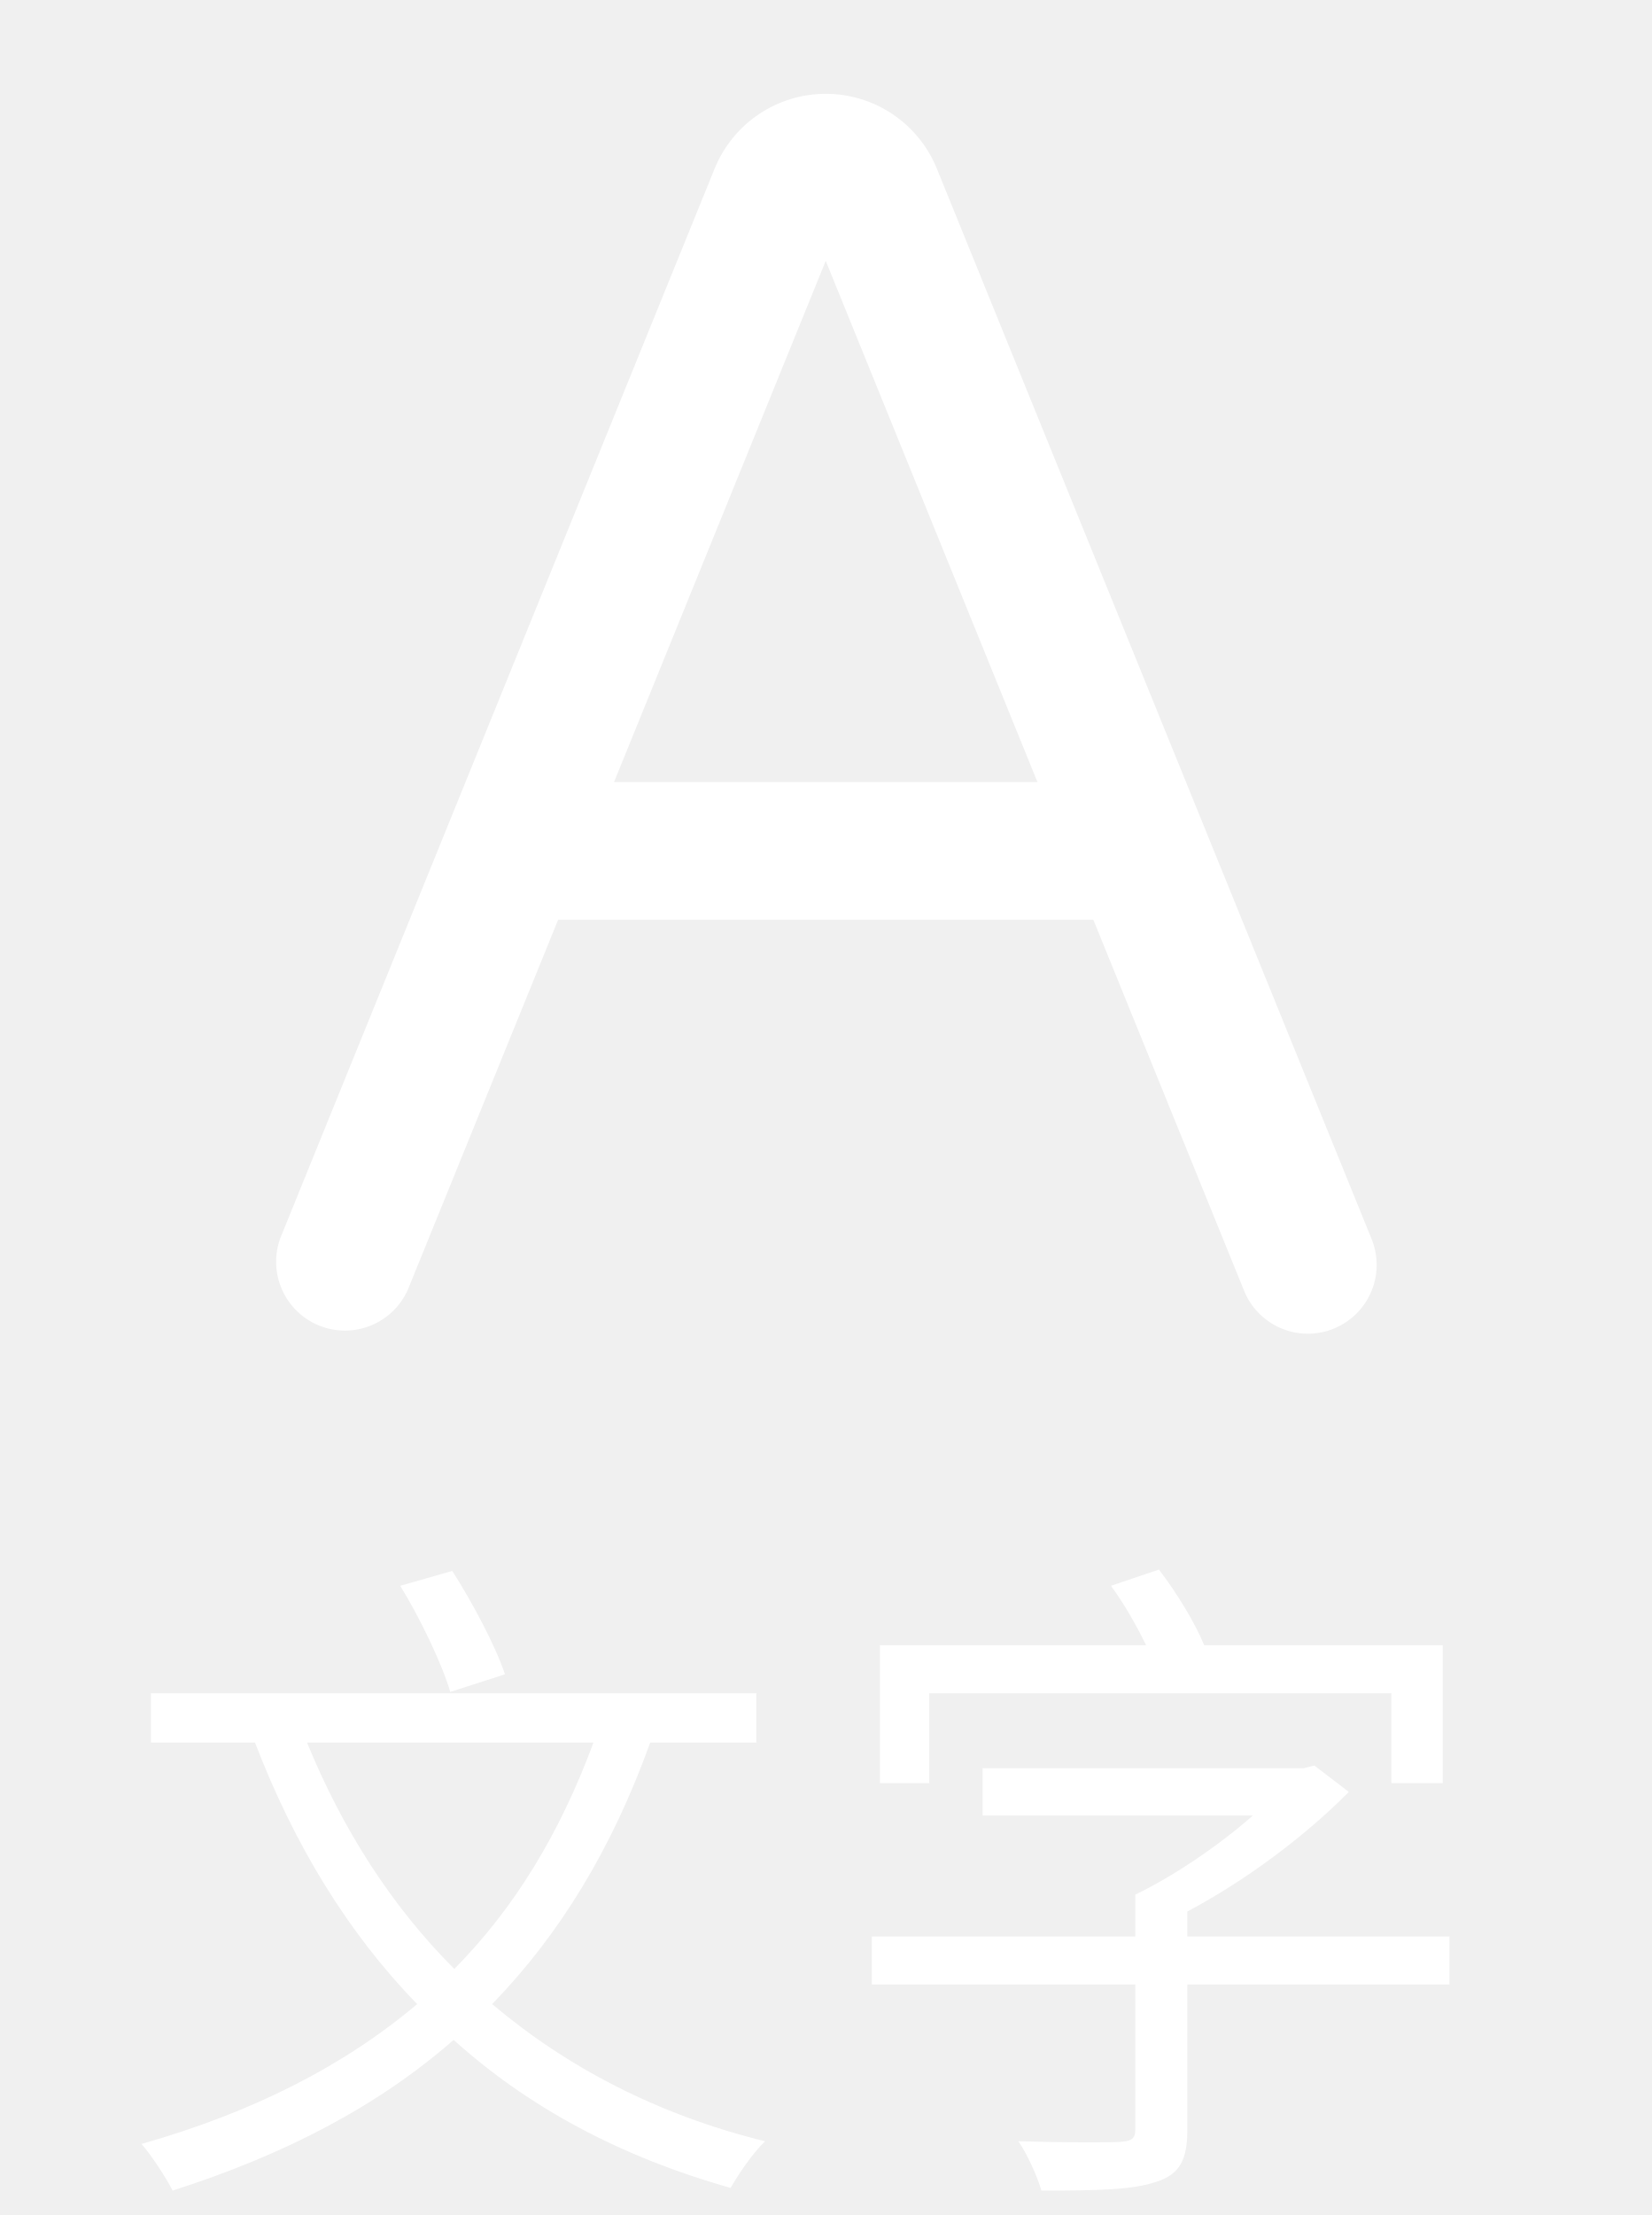
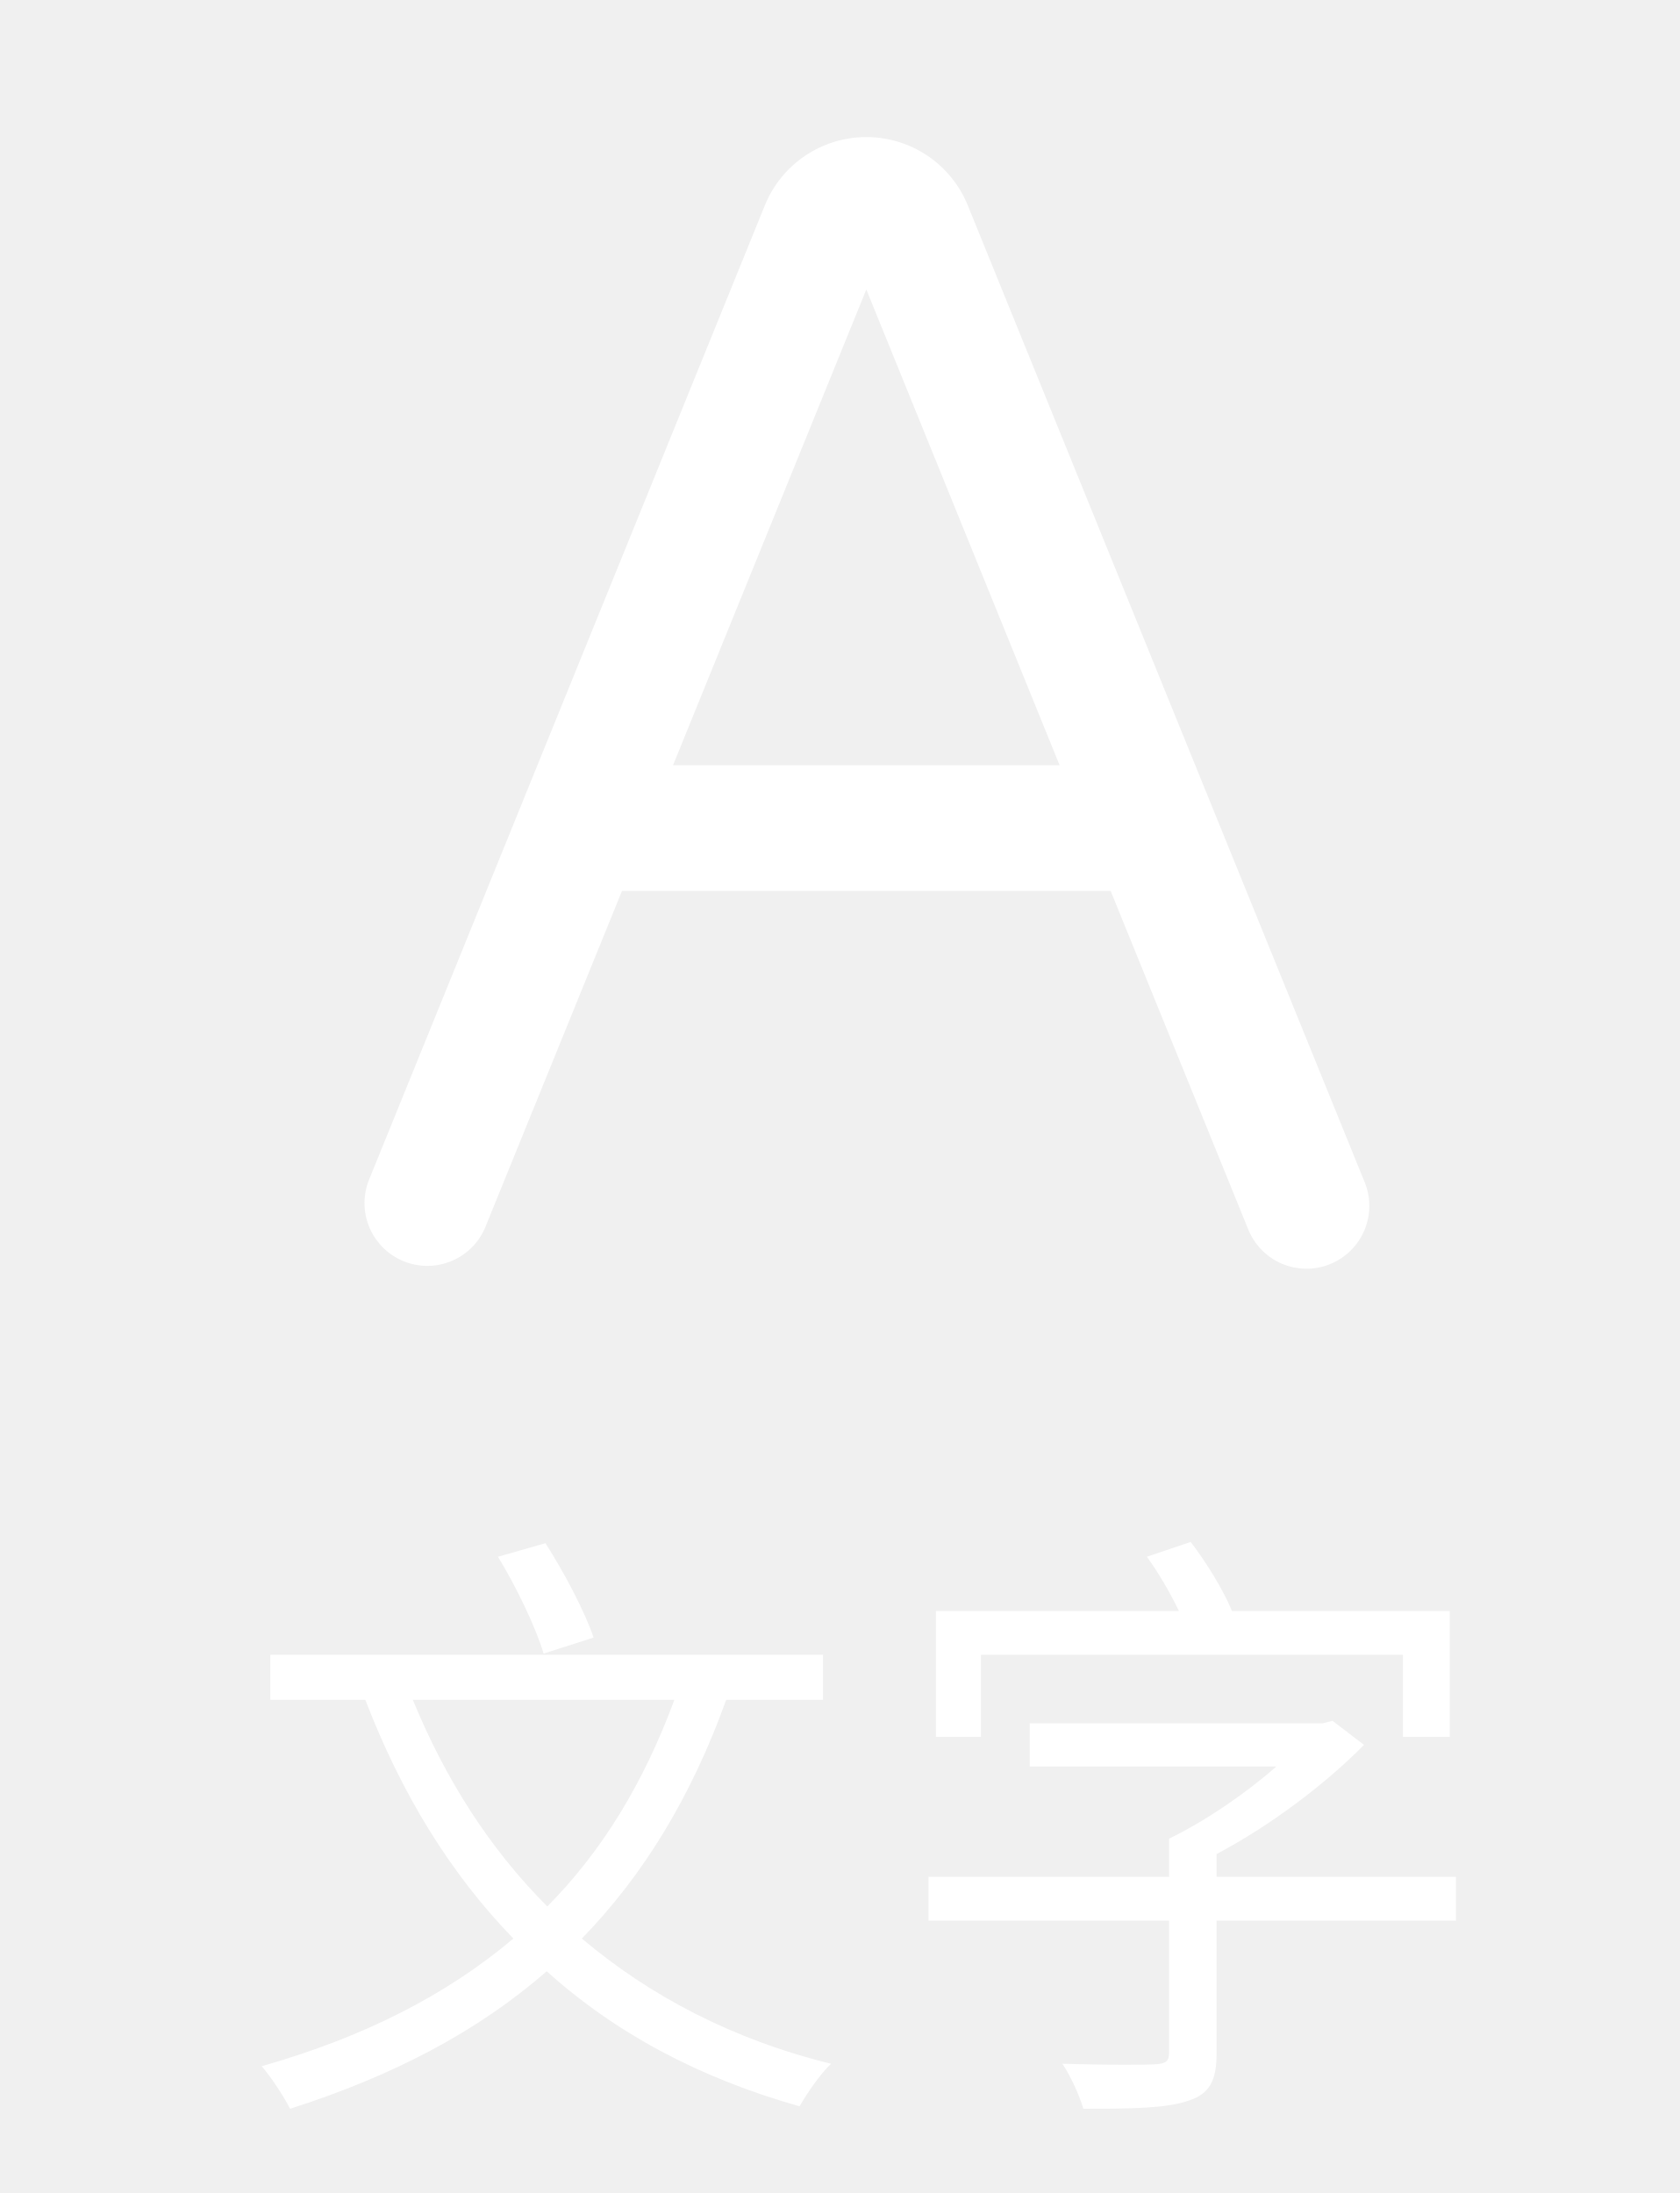
- <svg xmlns="http://www.w3.org/2000/svg" width="44" height="59" viewBox="0 0 44 59" fill="none">
-   <path d="M13.454 44.598L11.996 45.066C11.78 44.328 11.204 43.122 10.664 42.24L12.05 41.844C12.59 42.69 13.202 43.842 13.454 44.598ZM15.812 46.416H8.18C9.116 48.702 10.412 50.754 12.104 52.446C13.706 50.826 14.912 48.846 15.812 46.416ZM20.15 46.416H17.324C16.298 49.26 14.912 51.528 13.112 53.382C15.092 55.056 17.522 56.334 20.384 57.036C20.06 57.342 19.682 57.9 19.466 58.278C16.532 57.45 14.084 56.136 12.086 54.336C10.07 56.1 7.586 57.396 4.598 58.35C4.436 58.026 4.04 57.414 3.77 57.108C6.74 56.262 9.152 55.038 11.114 53.382C9.26 51.474 7.838 49.134 6.794 46.416H4.022V45.102H20.15V46.416ZM24.758 45.102V47.496H23.444V43.824H30.536C30.284 43.302 29.942 42.708 29.6 42.24L30.878 41.808C31.346 42.42 31.832 43.212 32.084 43.824H38.438V47.496H37.07V45.102H24.758ZM38.618 51.582V52.86H31.634V56.73C31.634 57.522 31.436 57.918 30.806 58.116C30.176 58.332 29.24 58.35 27.746 58.35C27.638 57.972 27.368 57.378 27.134 57.036C28.358 57.072 29.51 57.072 29.816 57.054C30.158 57.036 30.248 56.964 30.248 56.712V52.86H23.228V51.582H30.248V50.466C31.292 49.962 32.48 49.152 33.38 48.36H26.18V47.1H34.73L35.018 47.028L35.936 47.73C34.802 48.882 33.2 50.088 31.634 50.916V51.582H38.618Z" fill="white" />
-   <path fill-rule="evenodd" clip-rule="evenodd" d="M10.865 34.356C10.671 34.79 10.316 35.132 9.875 35.31C9.434 35.487 8.941 35.487 8.501 35.308C8.06 35.129 7.706 34.786 7.514 34.351C7.321 33.916 7.305 33.424 7.469 32.977L19.039 4.493C19.279 3.904 19.688 3.399 20.215 3.044C20.743 2.689 21.364 2.499 22 2.499C22.636 2.499 23.258 2.689 23.785 3.044C24.312 3.399 24.722 3.904 24.961 4.493L36.533 32.977C36.628 33.201 36.677 33.442 36.678 33.685C36.679 33.928 36.632 34.169 36.539 34.393C36.446 34.618 36.309 34.822 36.137 34.993C35.964 35.164 35.759 35.299 35.534 35.391C35.309 35.482 35.068 35.528 34.825 35.525C34.582 35.523 34.342 35.472 34.118 35.375C33.895 35.279 33.694 35.139 33.525 34.964C33.356 34.789 33.224 34.583 33.136 34.356L29.13 24.5H14.87L10.865 34.356ZM16.359 20.833H27.641L22 6.948L16.359 20.833Z" fill="white" />
+ <svg xmlns="http://www.w3.org/2000/svg" width="49" height="64" viewBox="0 0 49 64" fill="none">
+   <path d="M17.321 47.79L15.863 48.258C15.647 47.52 15.071 46.314 14.531 45.432L15.917 45.036C16.457 45.882 17.069 47.034 17.321 47.79ZM19.679 49.608H12.047C12.983 51.894 14.279 53.946 15.971 55.638C17.573 54.018 18.779 52.038 19.679 49.608ZM24.017 49.608H21.191C20.165 52.452 18.779 54.72 16.979 56.574C18.959 58.248 21.389 59.526 24.251 60.228C23.927 60.534 23.549 61.092 23.333 61.47C20.399 60.642 17.951 59.328 15.953 57.528C13.937 59.292 11.453 60.588 8.465 61.542C8.303 61.218 7.907 60.606 7.637 60.3C10.607 59.454 13.019 58.23 14.981 56.574C13.127 54.666 11.705 52.326 10.661 49.608H7.889V48.294H24.017V49.608ZM28.625 48.294V50.688H27.311V47.016H34.403C34.151 46.494 33.809 45.9 33.467 45.432L34.745 45C35.213 45.612 35.699 46.404 35.951 47.016H42.305V50.688H40.937V48.294H28.625ZM42.485 54.774V56.052H35.501V59.922C35.501 60.714 35.303 61.11 34.673 61.308C34.043 61.524 33.107 61.542 31.613 61.542C31.505 61.164 31.235 60.57 31.001 60.228C32.225 60.264 33.377 60.264 33.683 60.246C34.025 60.228 34.115 60.156 34.115 59.904V56.052H27.095V54.774H34.115V53.658C35.159 53.154 36.347 52.344 37.247 51.552H30.047V50.292H38.597L38.885 50.22L39.803 50.922C38.669 52.074 37.067 53.28 35.501 54.108V54.774H42.485Z" fill="white" />
+   <path fill-rule="evenodd" clip-rule="evenodd" d="M14.144 35.857C13.951 36.291 13.596 36.633 13.155 36.81C12.714 36.988 12.221 36.987 11.78 36.809C11.34 36.63 10.986 36.286 10.793 35.852C10.601 35.417 10.585 34.924 10.749 34.478L22.319 5.994C22.558 5.404 22.968 4.9 23.495 4.545C24.023 4.19 24.644 4 25.28 4C25.916 4 26.537 4.19 27.065 4.545C27.592 4.9 28.002 5.404 28.241 5.994L39.813 34.478C39.908 34.702 39.957 34.942 39.958 35.185C39.959 35.428 39.911 35.669 39.819 35.894C39.726 36.118 39.589 36.322 39.416 36.493C39.244 36.665 39.039 36.8 38.814 36.891C38.589 36.983 38.348 37.029 38.105 37.026C37.861 37.023 37.621 36.972 37.398 36.876C37.175 36.78 36.973 36.64 36.805 36.465C36.636 36.29 36.504 36.083 36.416 35.857L32.41 26.001H18.15L14.144 35.857ZM19.639 22.334H30.921L25.28 8.448L19.639 22.334Z" fill="white" />
</svg>
